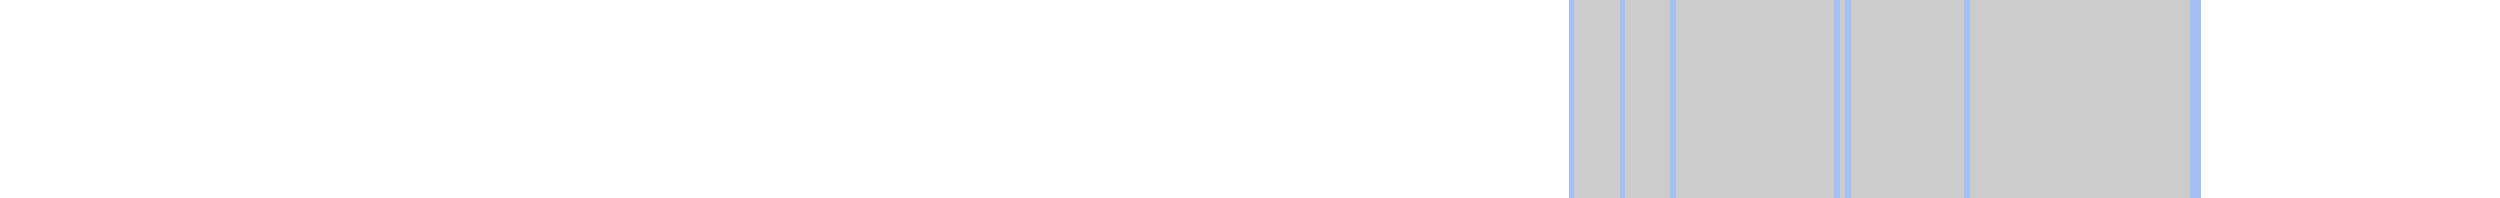
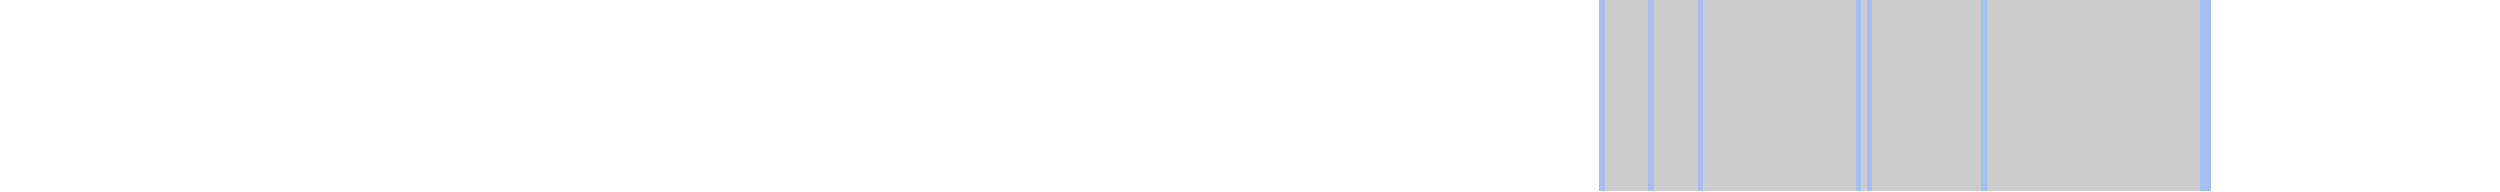
- <svg xmlns="http://www.w3.org/2000/svg" viewBox="0 0 443 35" shape-rendering="crispEdges">
-   <rect y="0" x="278" width="112" height="35" fill="#cccccc" />
-   <rect y="0" x="278" width="1" height="35" fill="#eecccc" />
-   <rect y="0" x="287" width="1" height="35" fill="#eecccc" />
-   <rect y="0" x="296" width="1" height="35" fill="#eecccc" />
-   <rect y="0" x="325" width="1" height="35" fill="#eecccc" />
-   <rect y="0" x="327" width="1" height="35" fill="#eecccc" />
-   <rect y="0" x="348" width="1" height="35" fill="#eecccc" />
-   <rect y="0" x="388" width="1" height="35" fill="#eecccc" />
-   <rect y="0" x="389" width="1" height="35" fill="#eecccc" />
-   <rect y="0" x="278" width="1" height="35" fill="#a3bff4" />
-   <rect y="0" x="287" width="1" height="35" fill="#a3bff4" />
-   <rect y="0" x="296" width="1" height="35" fill="#a3bff4" />
-   <rect y="0" x="325" width="1" height="35" fill="#a3bff4" />
-   <rect y="0" x="327" width="1" height="35" fill="#a3bff4" />
-   <rect y="0" x="348" width="1" height="35" fill="#a3bff4" />
-   <rect y="0" x="388" width="1" height="35" fill="#a3bff4" />
-   <rect y="0" x="389" width="1" height="35" fill="#a3bff4" />
+ <svg xmlns="http://www.w3.org/2000/svg" viewBox="0 0 458 35" shape-rendering="crispEdges">
+   <rect y="0" x="293" width="112" height="35" fill="#cccccc" />
+   <rect y="0" x="293" width="1" height="35" fill="#eecccc" />
+   <rect y="0" x="302" width="1" height="35" fill="#eecccc" />
+   <rect y="0" x="311" width="1" height="35" fill="#eecccc" />
+   <rect y="0" x="340" width="1" height="35" fill="#eecccc" />
+   <rect y="0" x="342" width="1" height="35" fill="#eecccc" />
+   <rect y="0" x="363" width="1" height="35" fill="#eecccc" />
+   <rect y="0" x="403" width="1" height="35" fill="#eecccc" />
+   <rect y="0" x="404" width="1" height="35" fill="#eecccc" />
+   <rect y="0" x="293" width="1" height="35" fill="#a3bff4" />
+   <rect y="0" x="302" width="1" height="35" fill="#a3bff4" />
+   <rect y="0" x="311" width="1" height="35" fill="#a3bff4" />
+   <rect y="0" x="340" width="1" height="35" fill="#a3bff4" />
+   <rect y="0" x="342" width="1" height="35" fill="#a3bff4" />
+   <rect y="0" x="363" width="1" height="35" fill="#a3bff4" />
+   <rect y="0" x="403" width="1" height="35" fill="#a3bff4" />
+   <rect y="0" x="404" width="1" height="35" fill="#a3bff4" />
</svg>
